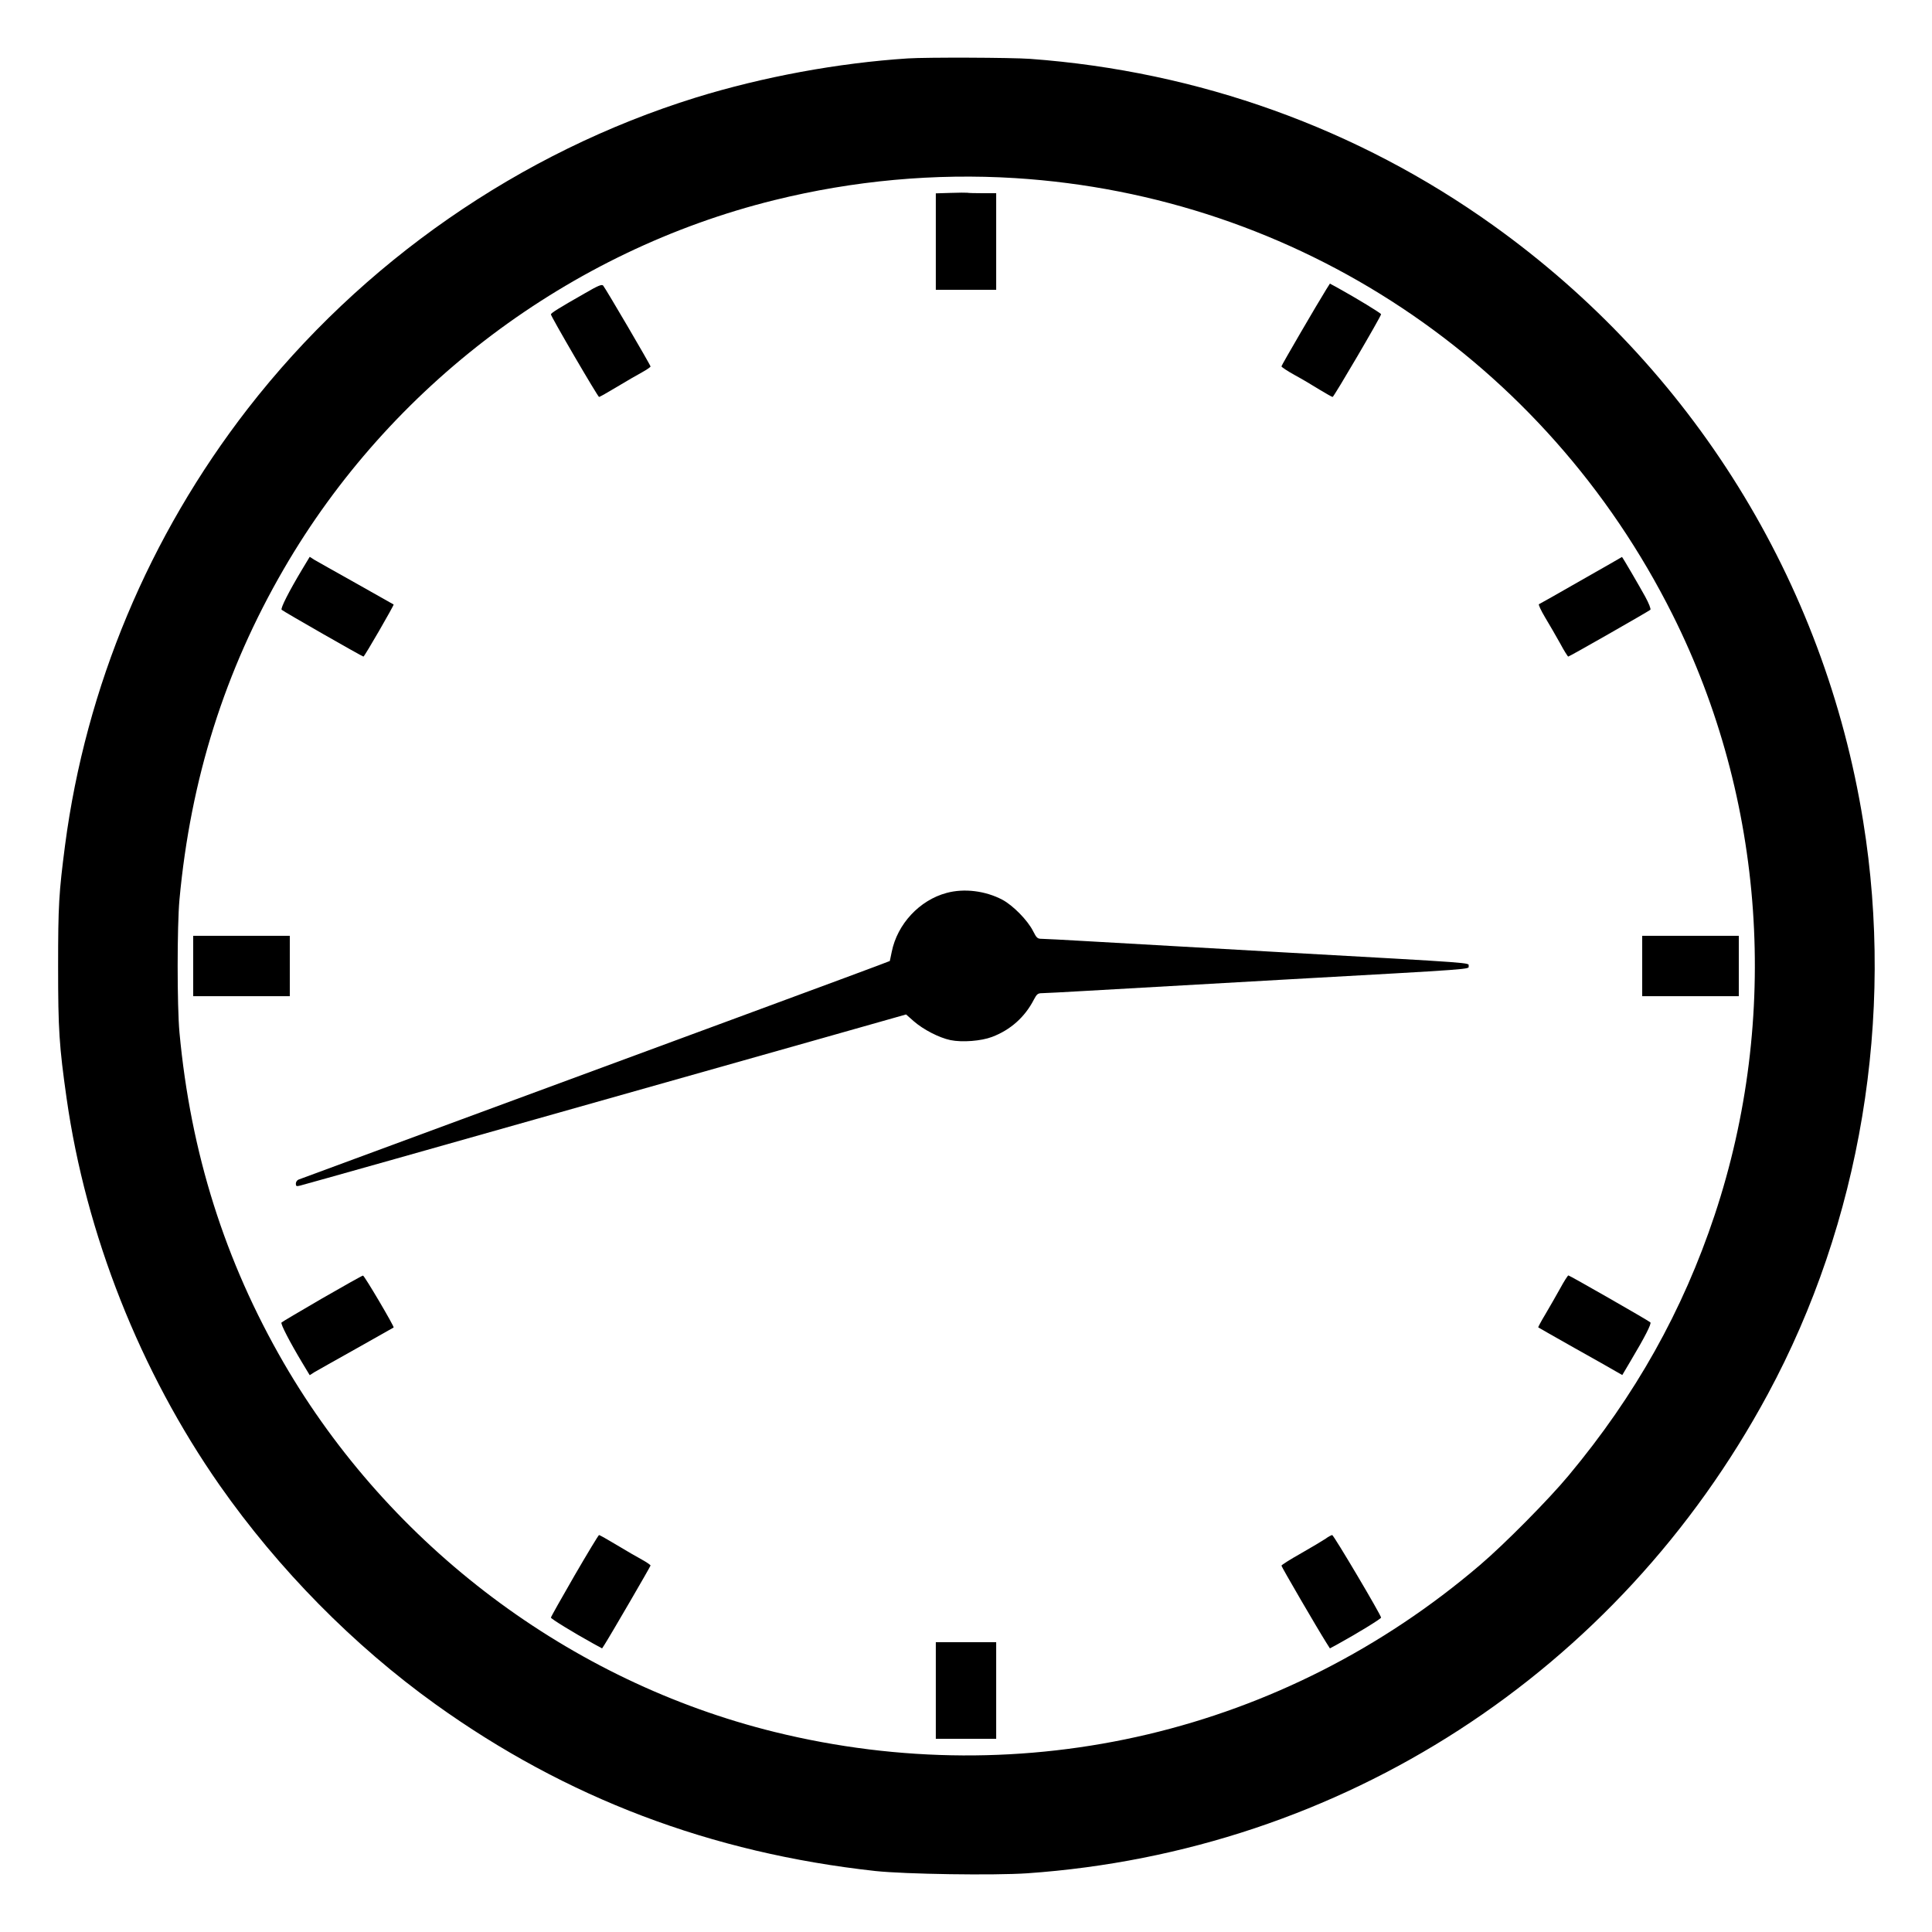
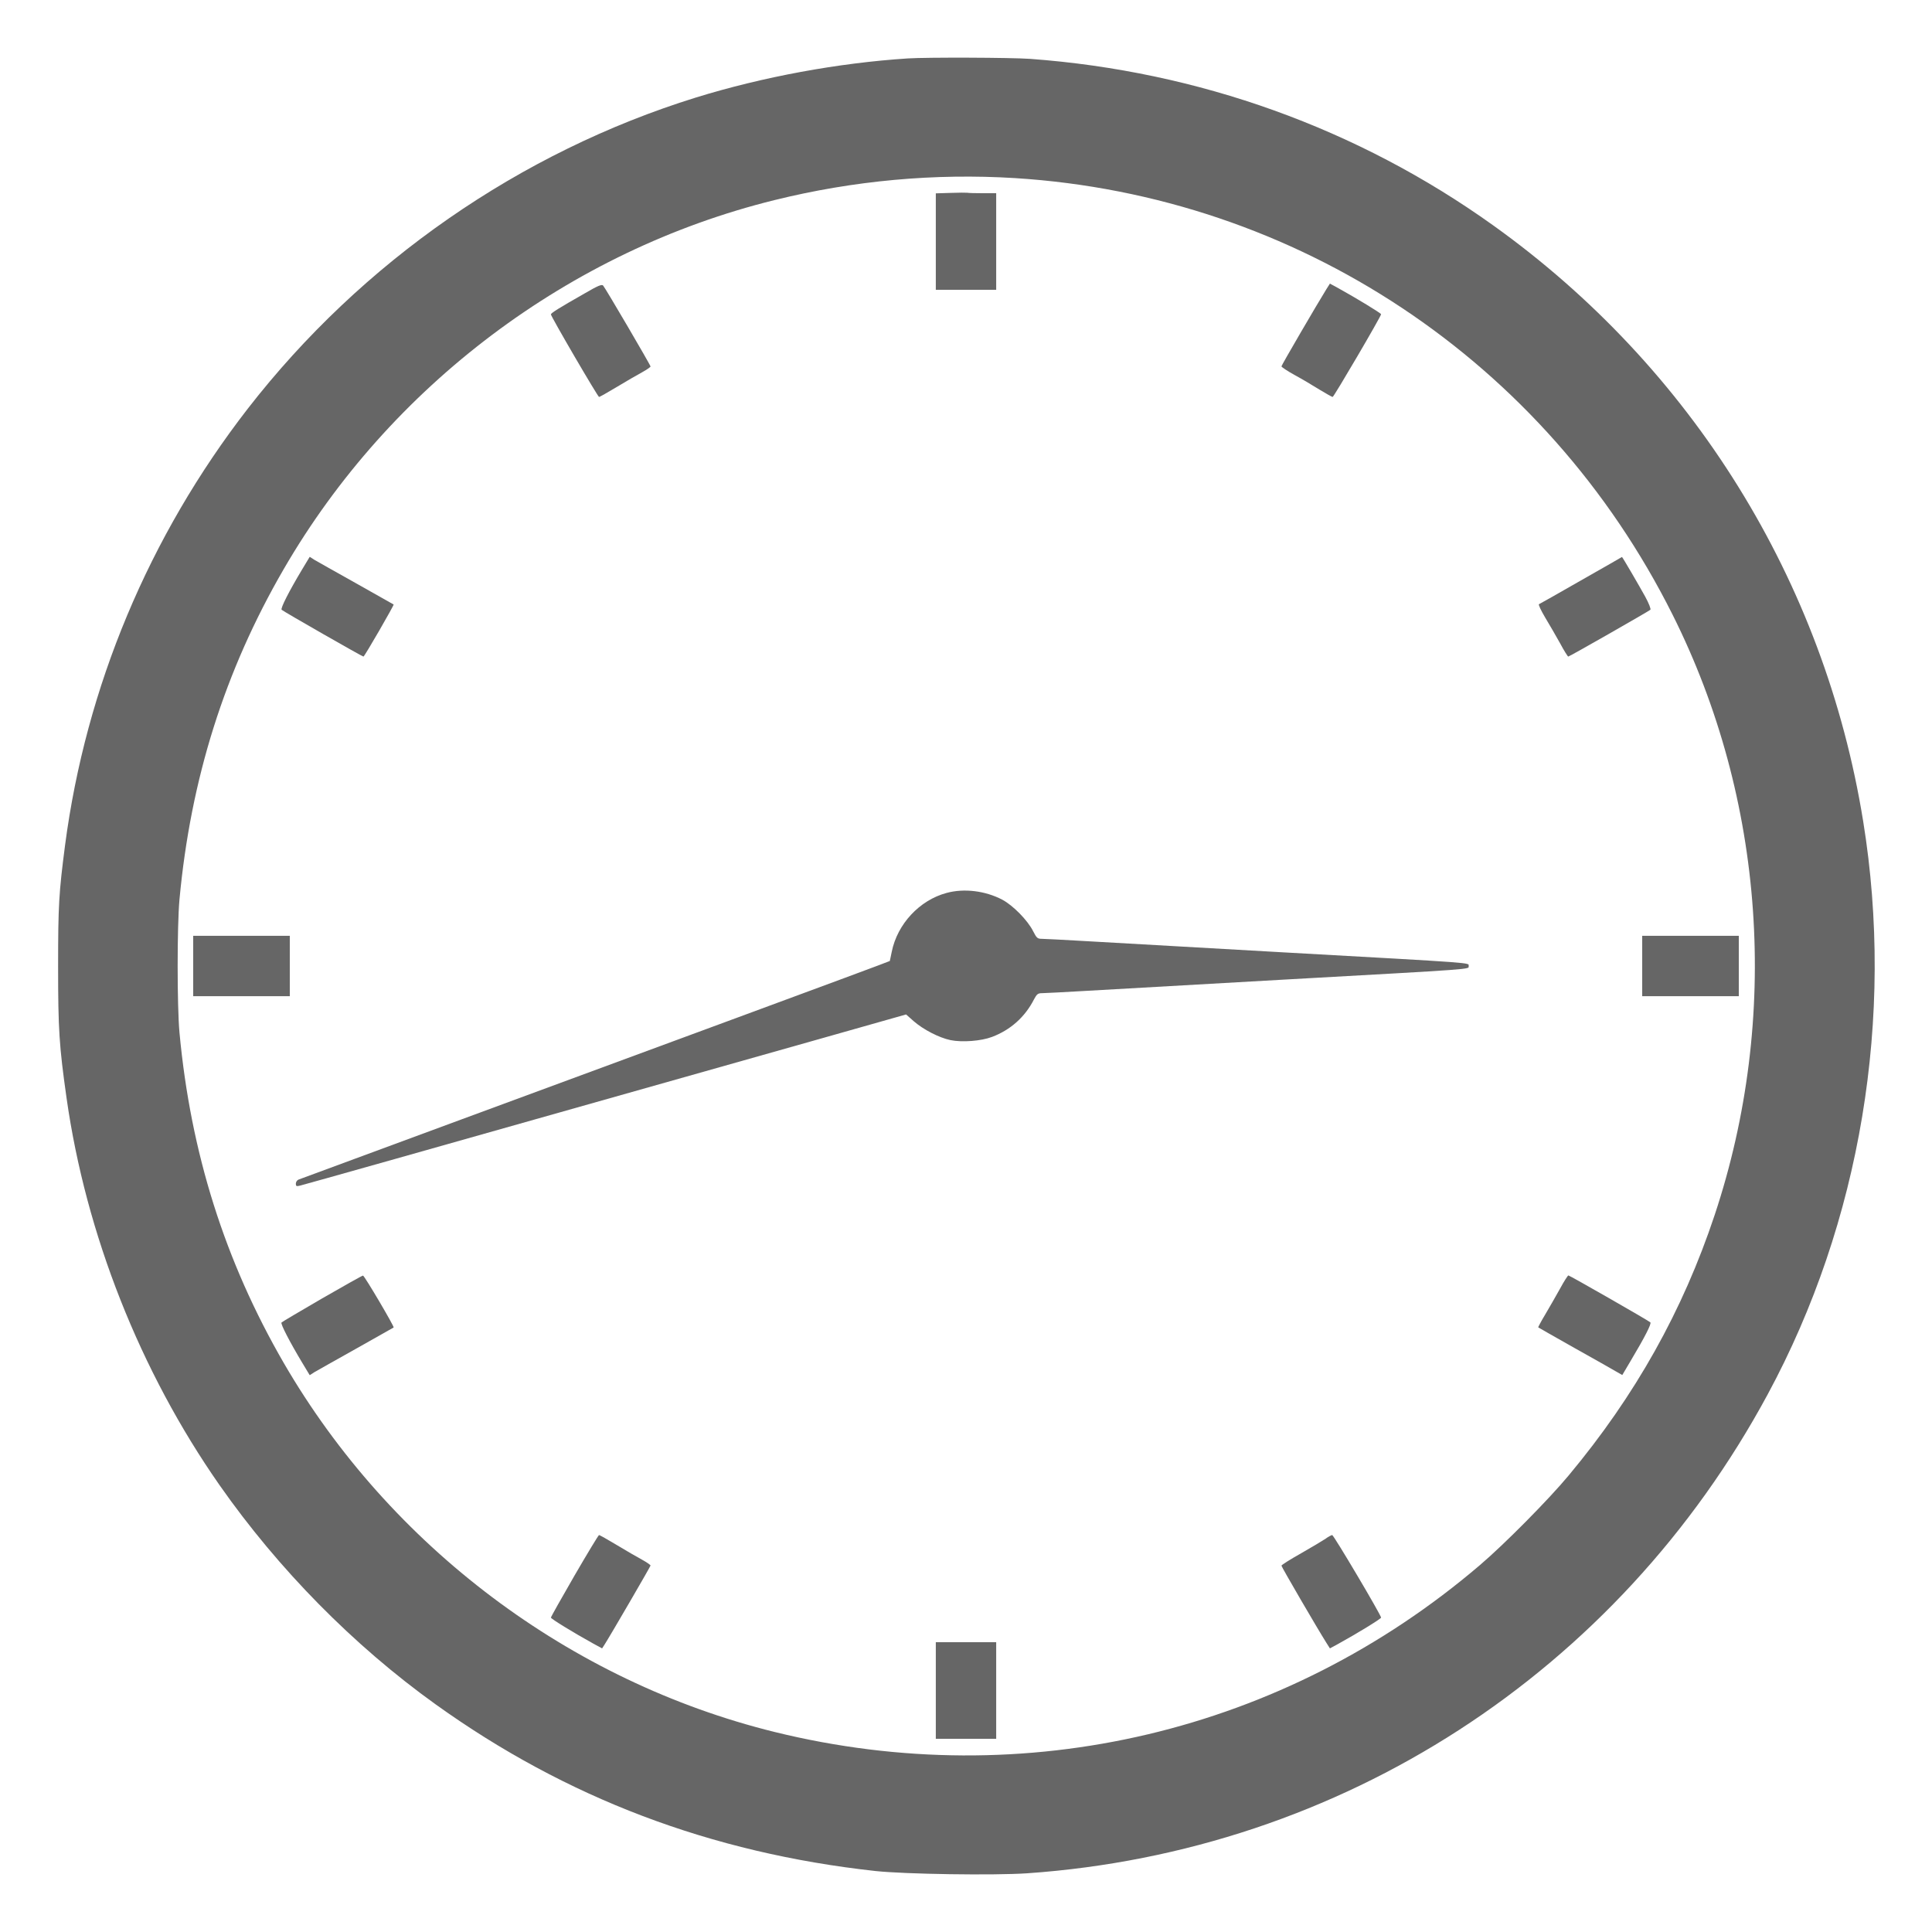
<svg xmlns="http://www.w3.org/2000/svg" version="1.0" width="1280pt" height="1280pt" viewBox="0 0 1280 1280" preserveAspectRatio="xMidYMid meet">
  <g transform="translate(0,1280) scale(0.1,-0.1)" fill="#000000" stroke="none">
-     <path d="M6015 12413 c-462 -30 -960 -122 -1404 -259 -1166 -362 -2215 -1090 -2969 -2061 -655 -845 -1073 -1843 -1211 -2893 -41 -316 -46 -398 -46 -805 0 -416 7 -524 56 -870 128 -902 487 -1811 1014 -2565 390 -557 888 -1062 1430 -1451 867 -622 1824 -985 2915 -1105 197 -21 784 -30 1006 -15 2081 145 3911 1329 4906 3174 615 1139 842 2500 632 3796 -257 1592 -1134 3005 -2450 3947 -898 643 -1953 1022 -3069 1104 -126 9 -684 11 -810 3z m710 -793 c1866 -117 3514 -1210 4356 -2892 613 -1223 714 -2670 279 -3978 -211 -634 -525 -1195 -967 -1725 -132 -159 -426 -456 -588 -594 -1297 -1108 -3014 -1514 -4672 -1106 -1356 334 -2548 1230 -3253 2445 -390 674 -617 1392 -691 2190 -16 174 -16 706 0 880 74 799 300 1516 691 2190 704 1214 1894 2109 3250 2444 525 130 1063 179 1595 146z" />
-     <path d="M6298 11522 l-98 -3 0 -319 0 -320 200 0 200 0 0 320 0 320 -89 0 c-49 0 -95 1 -103 3 -7 1 -57 1 -110 -1z" />
-     <path d="M3875 10857 c-172 -98 -225 -131 -225 -140 0 -14 311 -547 319 -547 4 0 57 30 117 66 60 36 135 80 167 97 31 17 57 35 57 39 0 9 -299 519 -314 536 -9 10 -35 -1 -121 -51z" />
-     <path d="M8787 10883 c-61 -98 -297 -503 -297 -510 0 -5 39 -31 88 -58 48 -26 122 -70 165 -97 43 -26 82 -48 86 -48 8 0 321 534 321 548 0 7 -163 106 -282 172 l-57 31 -24 -38z" />
-     <path d="M2002 9028 c-87 -145 -145 -259 -136 -268 13 -12 534 -310 542 -310 7 0 204 342 200 345 -2 1 -113 64 -248 140 -135 75 -259 146 -277 156 l-31 20 -50 -83z" />
-     <path d="M10475 8955 c-148 -85 -274 -156 -279 -158 -5 -2 13 -41 41 -88 28 -46 72 -123 99 -171 26 -49 51 -88 54 -88 8 0 531 299 544 310 5 5 -10 43 -34 87 -42 76 -151 263 -154 263 0 -1 -122 -70 -271 -155z" />
-     <path d="M6271 6884 c-179 -48 -326 -206 -363 -390 -7 -32 -12 -60 -13 -61 -1 -2 -460 -172 -1021 -379 -1018 -375 -2863 -1057 -2896 -1069 -10 -4 -18 -16 -18 -27 0 -17 4 -19 28 -13 29 7 952 267 2127 600 402 114 991 280 1309 370 l579 164 51 -45 c63 -55 167 -109 243 -125 78 -16 204 -6 275 21 122 46 218 131 278 248 19 36 26 42 55 42 18 0 147 7 286 15 140 8 733 42 1319 75 1289 72 1220 67 1220 90 0 23 69 18 -1220 90 -586 33 -1179 67 -1319 75 -139 8 -268 15 -287 15 -31 0 -36 5 -60 52 -36 71 -132 169 -203 207 -112 59 -253 77 -370 45z" />
-     <path d="M1280 6400 l0 -200 320 0 320 0 0 200 0 200 -320 0 -320 0 0 -200z" />
-     <path d="M10880 6400 l0 -200 320 0 320 0 0 200 0 200 -320 0 -320 0 0 -200z" />
-     <path d="M2133 4197 c-144 -84 -265 -155 -268 -159 -8 -8 56 -131 137 -266 l50 -83 31 20 c18 10 142 81 277 156 135 76 246 139 248 140 6 5 -194 344 -203 344 -5 0 -128 -69 -272 -152z" />
-     <path d="M10336 4263 c-27 -49 -71 -125 -98 -171 -28 -46 -48 -85 -47 -86 2 -2 110 -63 239 -136 129 -72 254 -143 276 -156 l42 -24 55 93 c96 161 140 248 131 256 -14 13 -535 311 -543 311 -4 0 -29 -39 -55 -87z" />
-     <path d="M3806 2361 c-86 -149 -156 -273 -156 -278 0 -8 148 -99 282 -173 l57 -31 15 23 c42 66 306 520 306 526 0 4 -26 22 -57 39 -32 17 -107 61 -167 97 -60 36 -113 66 -117 66 -4 0 -77 -121 -163 -269z" />
-     <path d="M8783 2606 c-18 -12 -91 -56 -163 -97 -71 -40 -130 -77 -130 -82 0 -8 237 -415 297 -510 l24 -38 57 31 c120 66 282 165 282 173 0 17 -314 547 -324 547 -6 -1 -26 -11 -43 -24z" />
-     <path d="M6200 1600 l0 -320 200 0 200 0 0 320 0 320 -200 0 -200 0 0 -320z" />
+     <path fill="#666666" d="M6015 12413 c-462 -30 -960 -122 -1404 -259 -1166 -362 -2215 -1090 -2969 -2061 -655 -845 -1073 -1843 -1211 -2893 -41 -316 -46 -398 -46 -805 0 -416 7 -524 56 -870 128 -902 487 -1811 1014 -2565 390 -557 888 -1062 1430 -1451 867 -622 1824 -985 2915 -1105 197 -21 784 -30 1006 -15 2081 145 3911 1329 4906 3174 615 1139 842 2500 632 3796 -257 1592 -1134 3005 -2450 3947 -898 643 -1953 1022 -3069 1104 -126 9 -684 11 -810 3z m710 -793 c1866 -117 3514 -1210 4356 -2892 613 -1223 714 -2670 279 -3978 -211 -634 -525 -1195 -967 -1725 -132 -159 -426 -456 -588 -594 -1297 -1108 -3014 -1514 -4672 -1106 -1356 334 -2548 1230 -3253 2445 -390 674 -617 1392 -691 2190 -16 174 -16 706 0 880 74 799 300 1516 691 2190 704 1214 1894 2109 3250 2444 525 130 1063 179 1595 146z" />
+     <path fill="#666666" d="M6298 11522 l-98 -3 0 -319 0 -320 200 0 200 0 0 320 0 320 -89 0 c-49 0 -95 1 -103 3 -7 1 -57 1 -110 -1z" />
+     <path fill="#666666" d="M3875 10857 c-172 -98 -225 -131 -225 -140 0 -14 311 -547 319 -547 4 0 57 30 117 66 60 36 135 80 167 97 31 17 57 35 57 39 0 9 -299 519 -314 536 -9 10 -35 -1 -121 -51z" />
+     <path fill="#666666" d="M8787 10883 c-61 -98 -297 -503 -297 -510 0 -5 39 -31 88 -58 48 -26 122 -70 165 -97 43 -26 82 -48 86 -48 8 0 321 534 321 548 0 7 -163 106 -282 172 l-57 31 -24 -38z" />
+     <path fill="#666666" d="M2002 9028 c-87 -145 -145 -259 -136 -268 13 -12 534 -310 542 -310 7 0 204 342 200 345 -2 1 -113 64 -248 140 -135 75 -259 146 -277 156 l-31 20 -50 -83z" />
+     <path fill="#666666" d="M10475 8955 c-148 -85 -274 -156 -279 -158 -5 -2 13 -41 41 -88 28 -46 72 -123 99 -171 26 -49 51 -88 54 -88 8 0 531 299 544 310 5 5 -10 43 -34 87 -42 76 -151 263 -154 263 0 -1 -122 -70 -271 -155z" />
+     <path fill="#666666" d="M6271 6884 c-179 -48 -326 -206 -363 -390 -7 -32 -12 -60 -13 -61 -1 -2 -460 -172 -1021 -379 -1018 -375 -2863 -1057 -2896 -1069 -10 -4 -18 -16 -18 -27 0 -17 4 -19 28 -13 29 7 952 267 2127 600 402 114 991 280 1309 370 l579 164 51 -45 c63 -55 167 -109 243 -125 78 -16 204 -6 275 21 122 46 218 131 278 248 19 36 26 42 55 42 18 0 147 7 286 15 140 8 733 42 1319 75 1289 72 1220 67 1220 90 0 23 69 18 -1220 90 -586 33 -1179 67 -1319 75 -139 8 -268 15 -287 15 -31 0 -36 5 -60 52 -36 71 -132 169 -203 207 -112 59 -253 77 -370 45z" />
+     <path fill="#666666" d="M1280 6400 l0 -200 320 0 320 0 0 200 0 200 -320 0 -320 0 0 -200z" />
+     <path fill="#666666" d="M10880 6400 l0 -200 320 0 320 0 0 200 0 200 -320 0 -320 0 0 -200z" />
+     <path fill="#666666" d="M2133 4197 c-144 -84 -265 -155 -268 -159 -8 -8 56 -131 137 -266 l50 -83 31 20 c18 10 142 81 277 156 135 76 246 139 248 140 6 5 -194 344 -203 344 -5 0 -128 -69 -272 -152z" />
+     <path fill="#666666" d="M10336 4263 c-27 -49 -71 -125 -98 -171 -28 -46 -48 -85 -47 -86 2 -2 110 -63 239 -136 129 -72 254 -143 276 -156 l42 -24 55 93 c96 161 140 248 131 256 -14 13 -535 311 -543 311 -4 0 -29 -39 -55 -87z" />
+     <path fill="#666666" d="M3806 2361 c-86 -149 -156 -273 -156 -278 0 -8 148 -99 282 -173 l57 -31 15 23 c42 66 306 520 306 526 0 4 -26 22 -57 39 -32 17 -107 61 -167 97 -60 36 -113 66 -117 66 -4 0 -77 -121 -163 -269z" />
+     <path fill="#666666" d="M8783 2606 c-18 -12 -91 -56 -163 -97 -71 -40 -130 -77 -130 -82 0 -8 237 -415 297 -510 l24 -38 57 31 c120 66 282 165 282 173 0 17 -314 547 -324 547 -6 -1 -26 -11 -43 -24z" />
+     <path fill="#666666" d="M6200 1600 l0 -320 200 0 200 0 0 320 0 320 -200 0 -200 0 0 -320z" />
  </g>
</svg>
